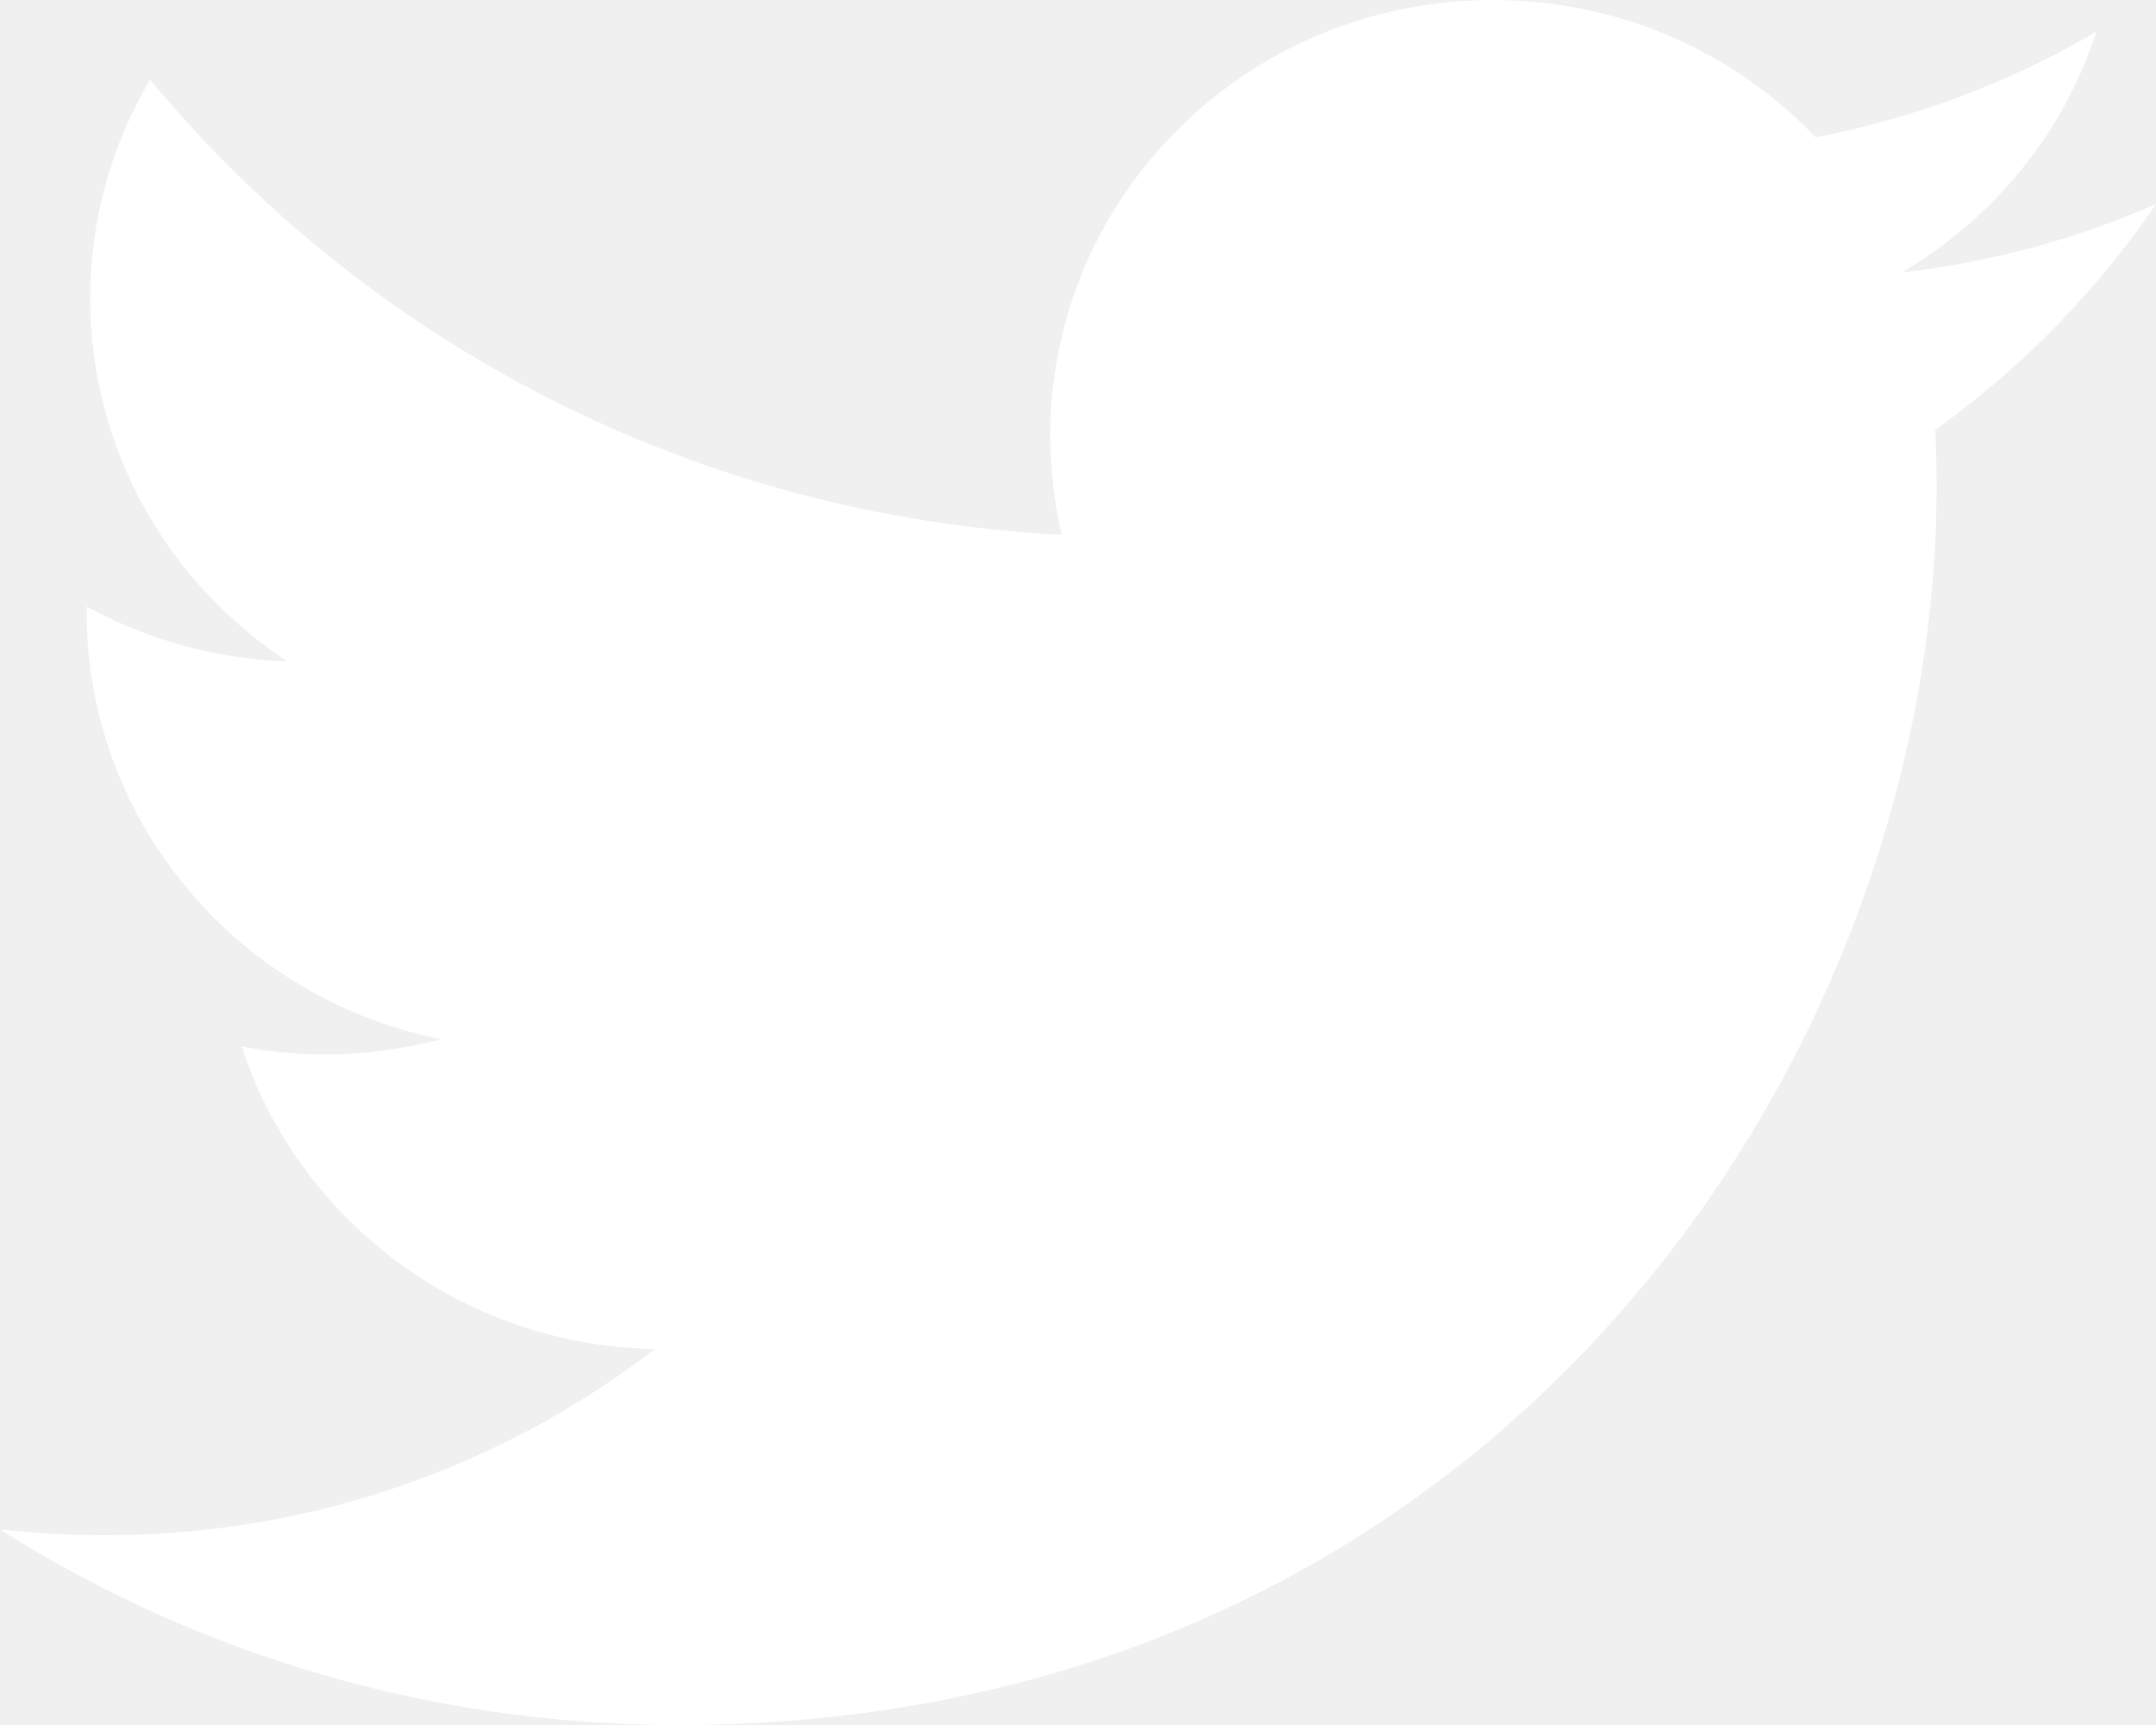
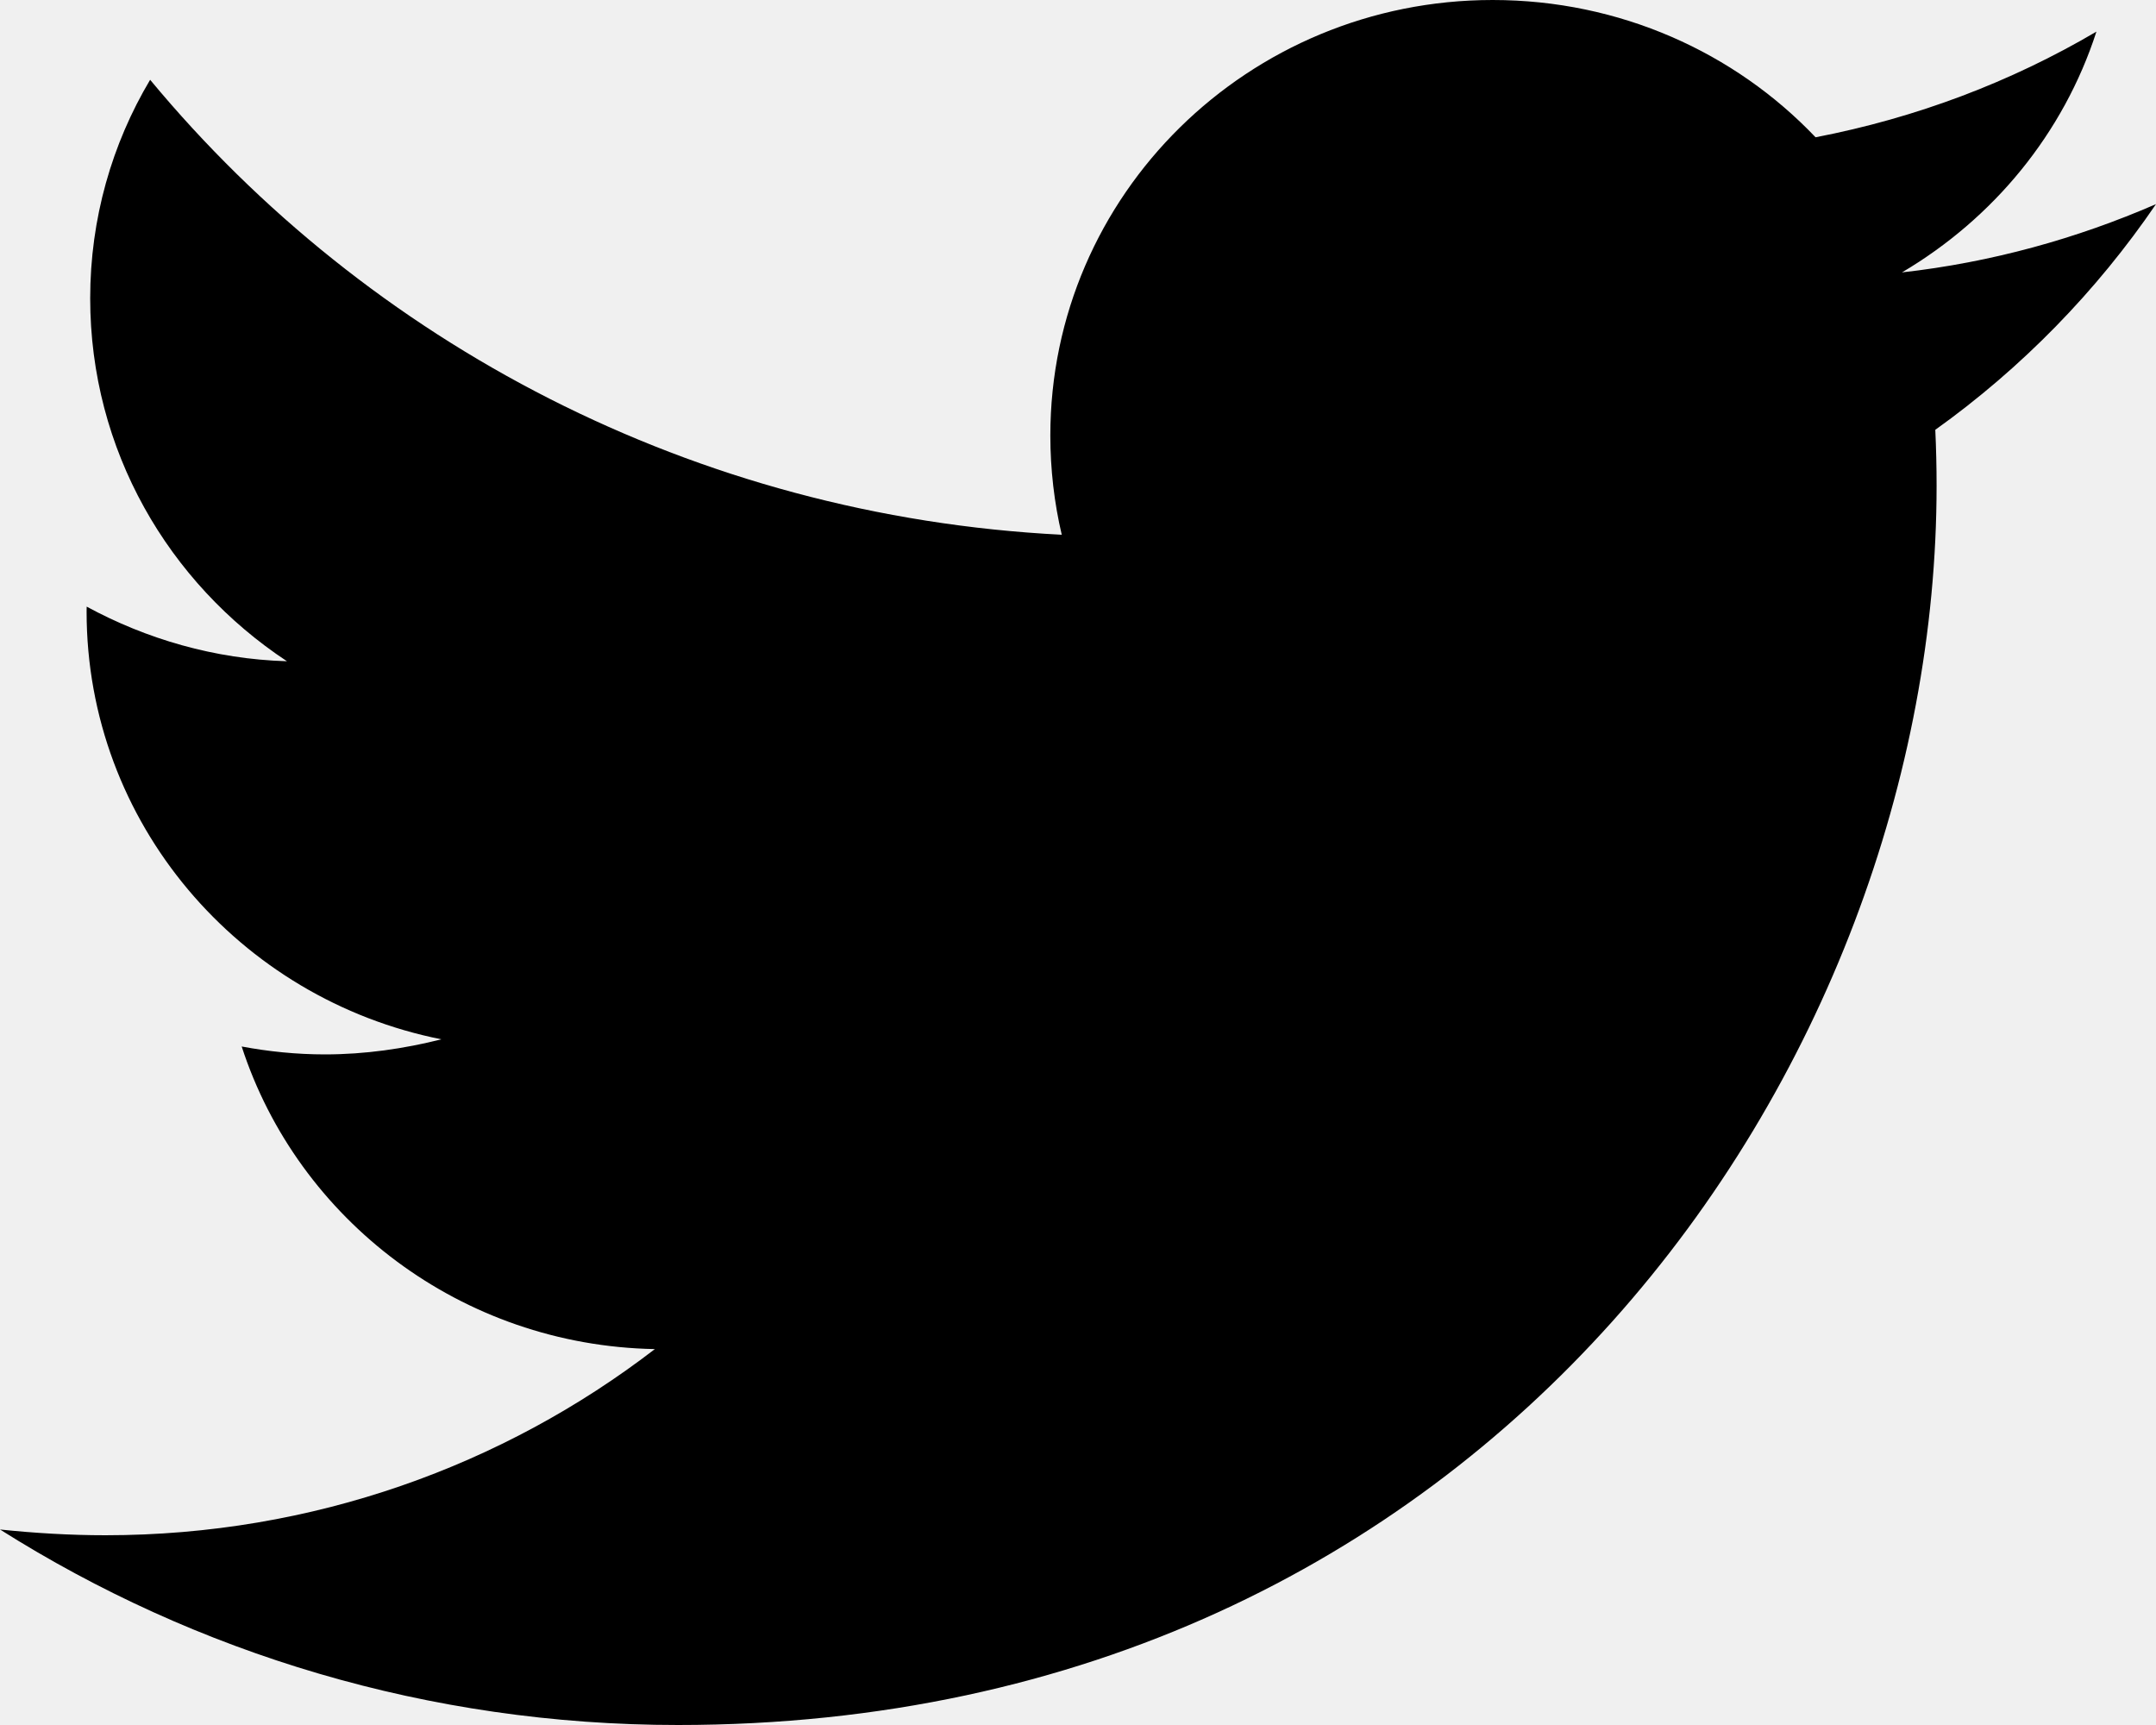
<svg xmlns="http://www.w3.org/2000/svg" id="SvgjsSvg1014" version="1.1" width="30" height="24" viewBox="0 0 30 24">
  <defs id="SvgjsDefs1015" />
-   <path id="SvgjsPath1016" d="M378 6050.84C376.896 6051.32 375.71 6051.65 374.465 6051.79C375.736 6051.04 376.712 6049.86 377.171 6048.44C375.982 6049.14 374.665 6049.64 373.263 6049.91C372.14 6048.73 370.54 6048 368.77 6048C365.371 6048 362.615 6050.71 362.615 6054.06C362.615 6054.53 362.67 6055 362.774 6055.44C357.659 6055.18 353.124 6052.77 350.089 6049.11C349.559 6050 349.255 6051.04 349.255 6052.15C349.255 6054.26 350.342 6056.11 351.993 6057.2C350.984 6057.17 350.035 6056.89 349.206 6056.44C349.205 6056.46 349.205 6056.49 349.205 6056.51C349.205 6059.45 351.327 6061.9 354.142 6062.46C353.626 6062.59 353.082 6062.67 352.521 6062.67C352.124 6062.67 351.738 6062.63 351.363 6062.56C352.146 6064.97 354.419 6066.72 357.112 6066.77C355.006 6068.39 352.352 6069.36 349.468 6069.36C348.971 6069.36 348.481 6069.33 348 6069.28C350.724 6071 353.959 6072 357.435 6072C368.756 6072 374.947 6062.77 374.947 6054.76C374.947 6054.5 374.941 6054.24 374.929 6053.98C376.132 6053.12 377.175 6052.05 378 6050.84Z " fill="#ffffff" fill-opacity="1" transform="matrix(1,0,0,1,-348,-6048)" />
+   <path id="SvgjsPath1016" d="M378 6050.84C376.896 6051.32 375.71 6051.65 374.465 6051.79C375.736 6051.04 376.712 6049.86 377.171 6048.44C375.982 6049.14 374.665 6049.64 373.263 6049.91C372.14 6048.73 370.54 6048 368.77 6048C365.371 6048 362.615 6050.71 362.615 6054.06C362.615 6054.53 362.67 6055 362.774 6055.44C357.659 6055.18 353.124 6052.77 350.089 6049.11C349.559 6050 349.255 6051.04 349.255 6052.15C349.255 6054.26 350.342 6056.11 351.993 6057.2C350.984 6057.17 350.035 6056.89 349.206 6056.44C349.205 6056.46 349.205 6056.49 349.205 6056.51C349.205 6059.45 351.327 6061.9 354.142 6062.46C353.626 6062.59 353.082 6062.67 352.521 6062.67C352.124 6062.67 351.738 6062.63 351.363 6062.56C352.146 6064.97 354.419 6066.72 357.112 6066.77C355.006 6068.39 352.352 6069.36 349.468 6069.36C348.971 6069.36 348.481 6069.33 348 6069.28C350.724 6071 353.959 6072 357.435 6072C368.756 6072 374.947 6062.77 374.947 6054.76C374.947 6054.5 374.941 6054.24 374.929 6053.98C376.132 6053.12 377.175 6052.05 378 6050.84Z " fill-opacity="1" transform="matrix(1,0,0,1,-348,-6048)" />
</svg>
